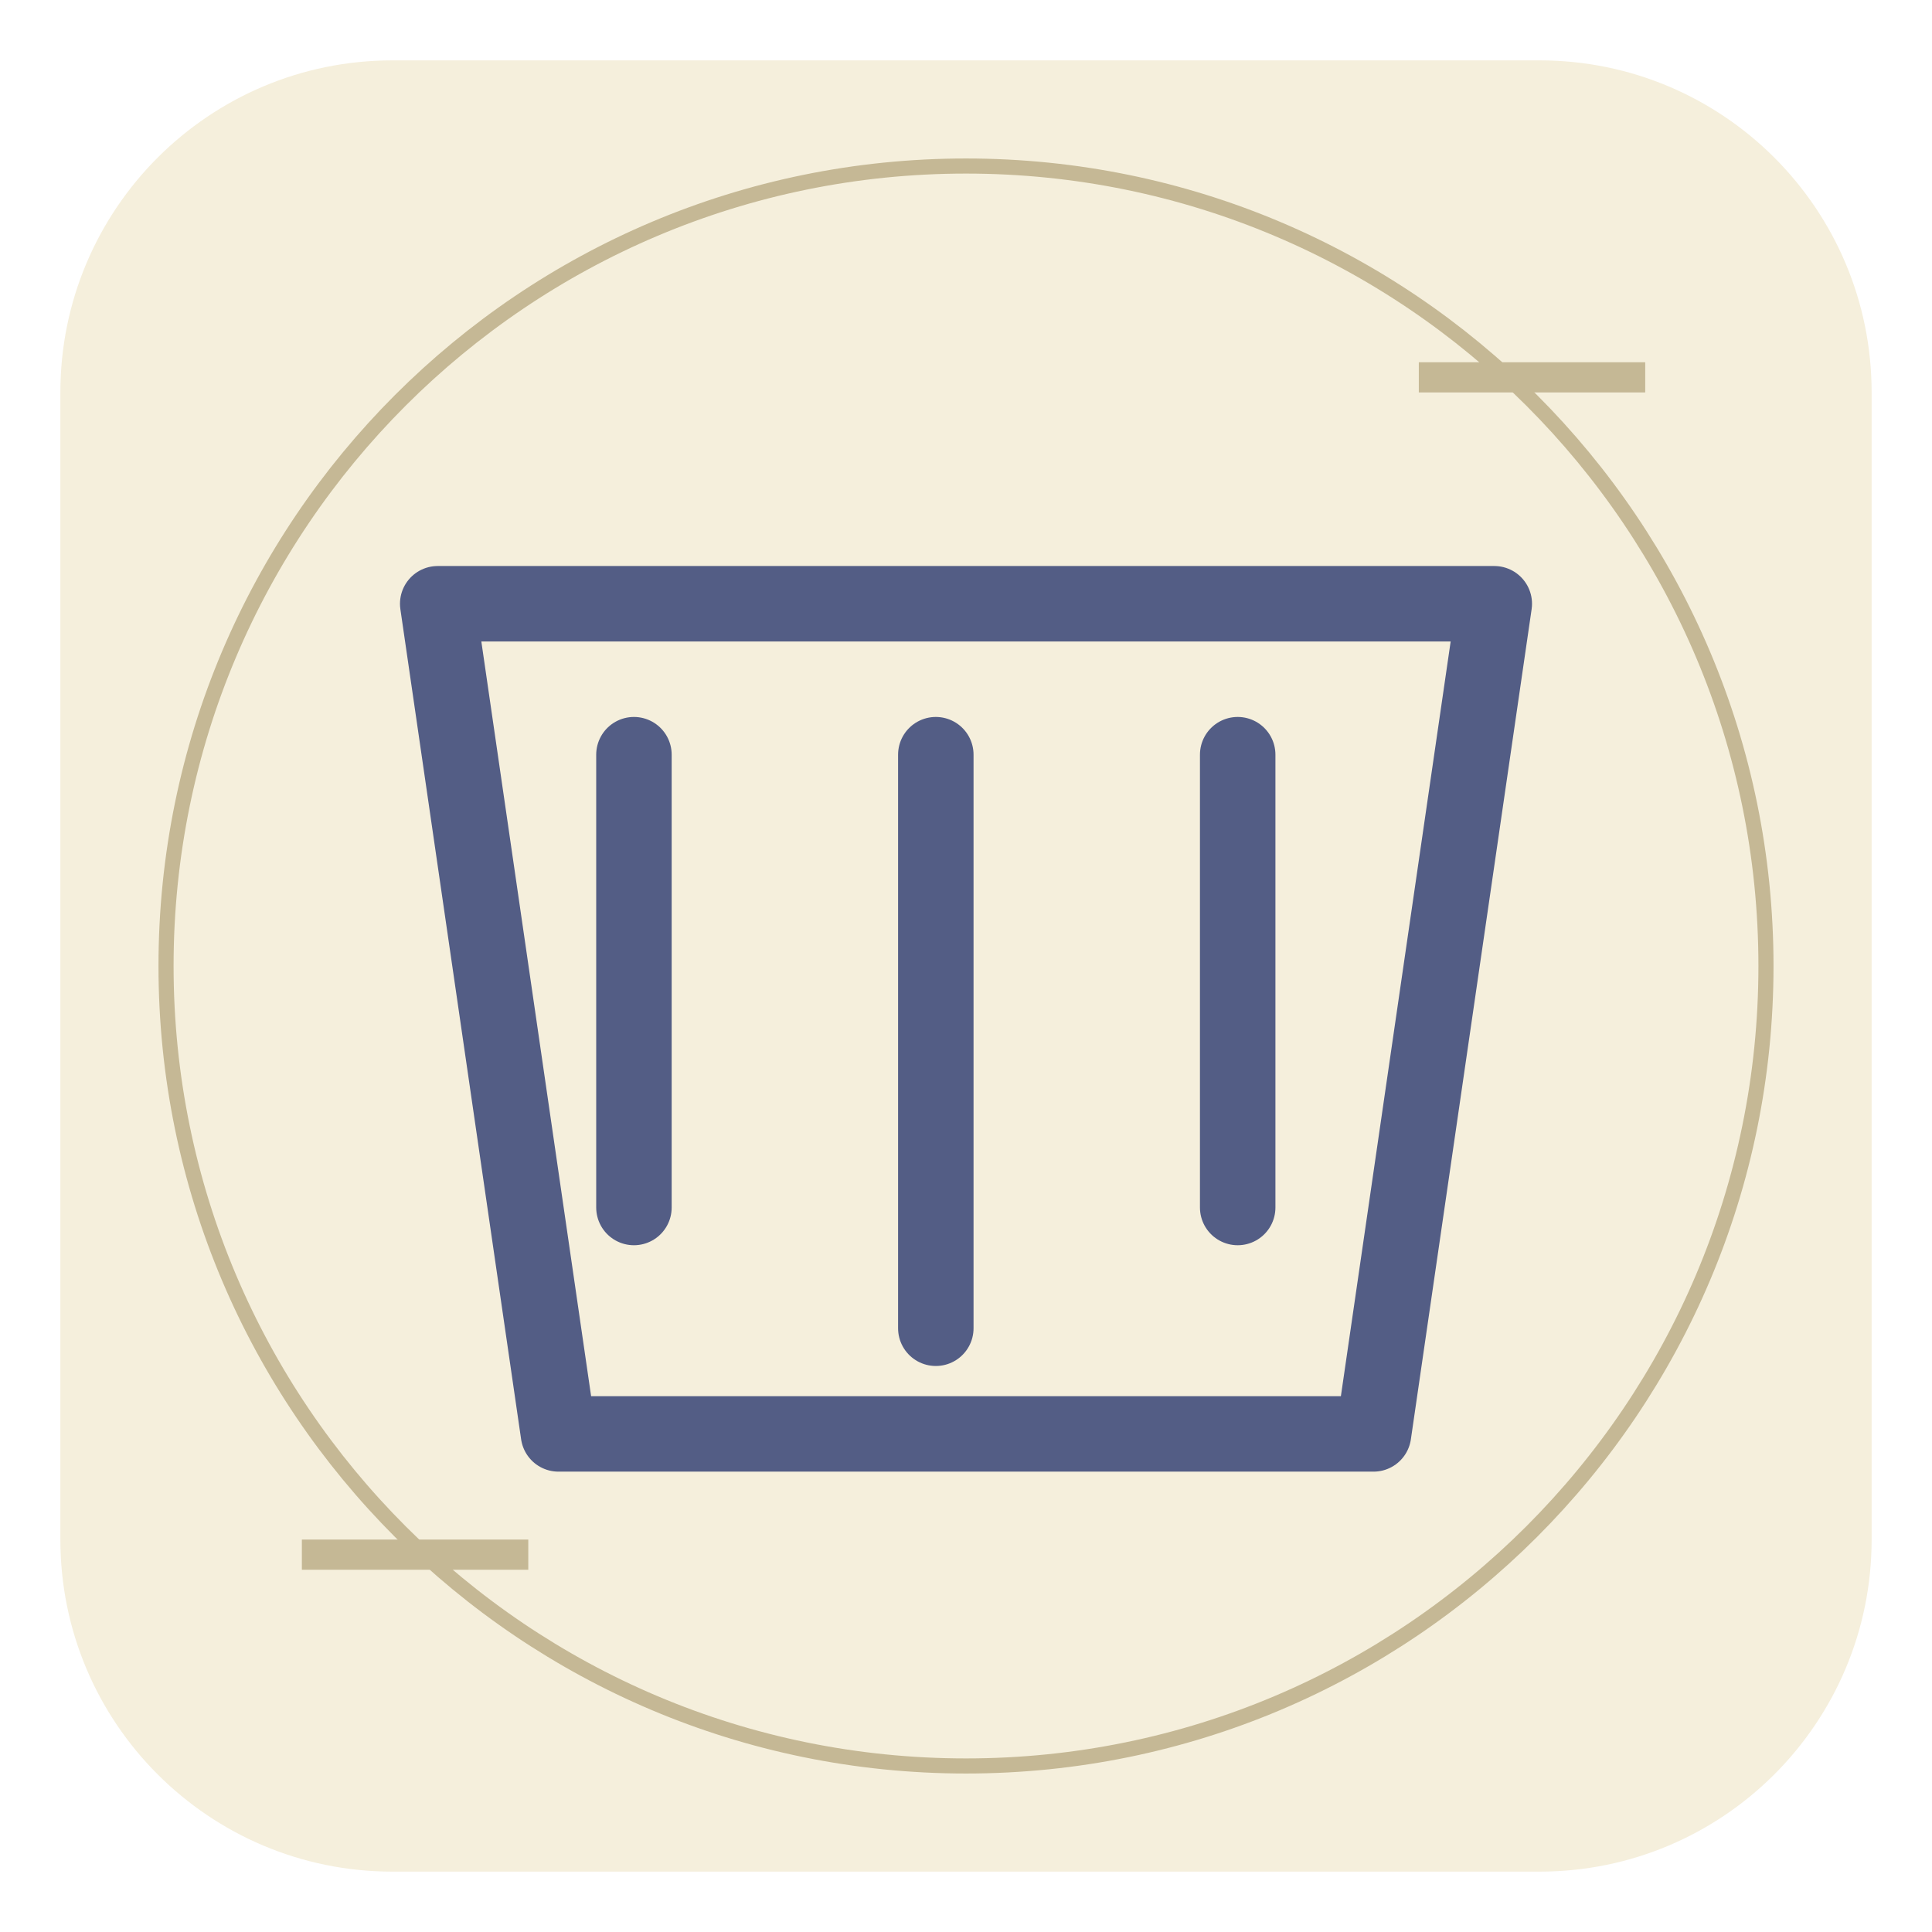
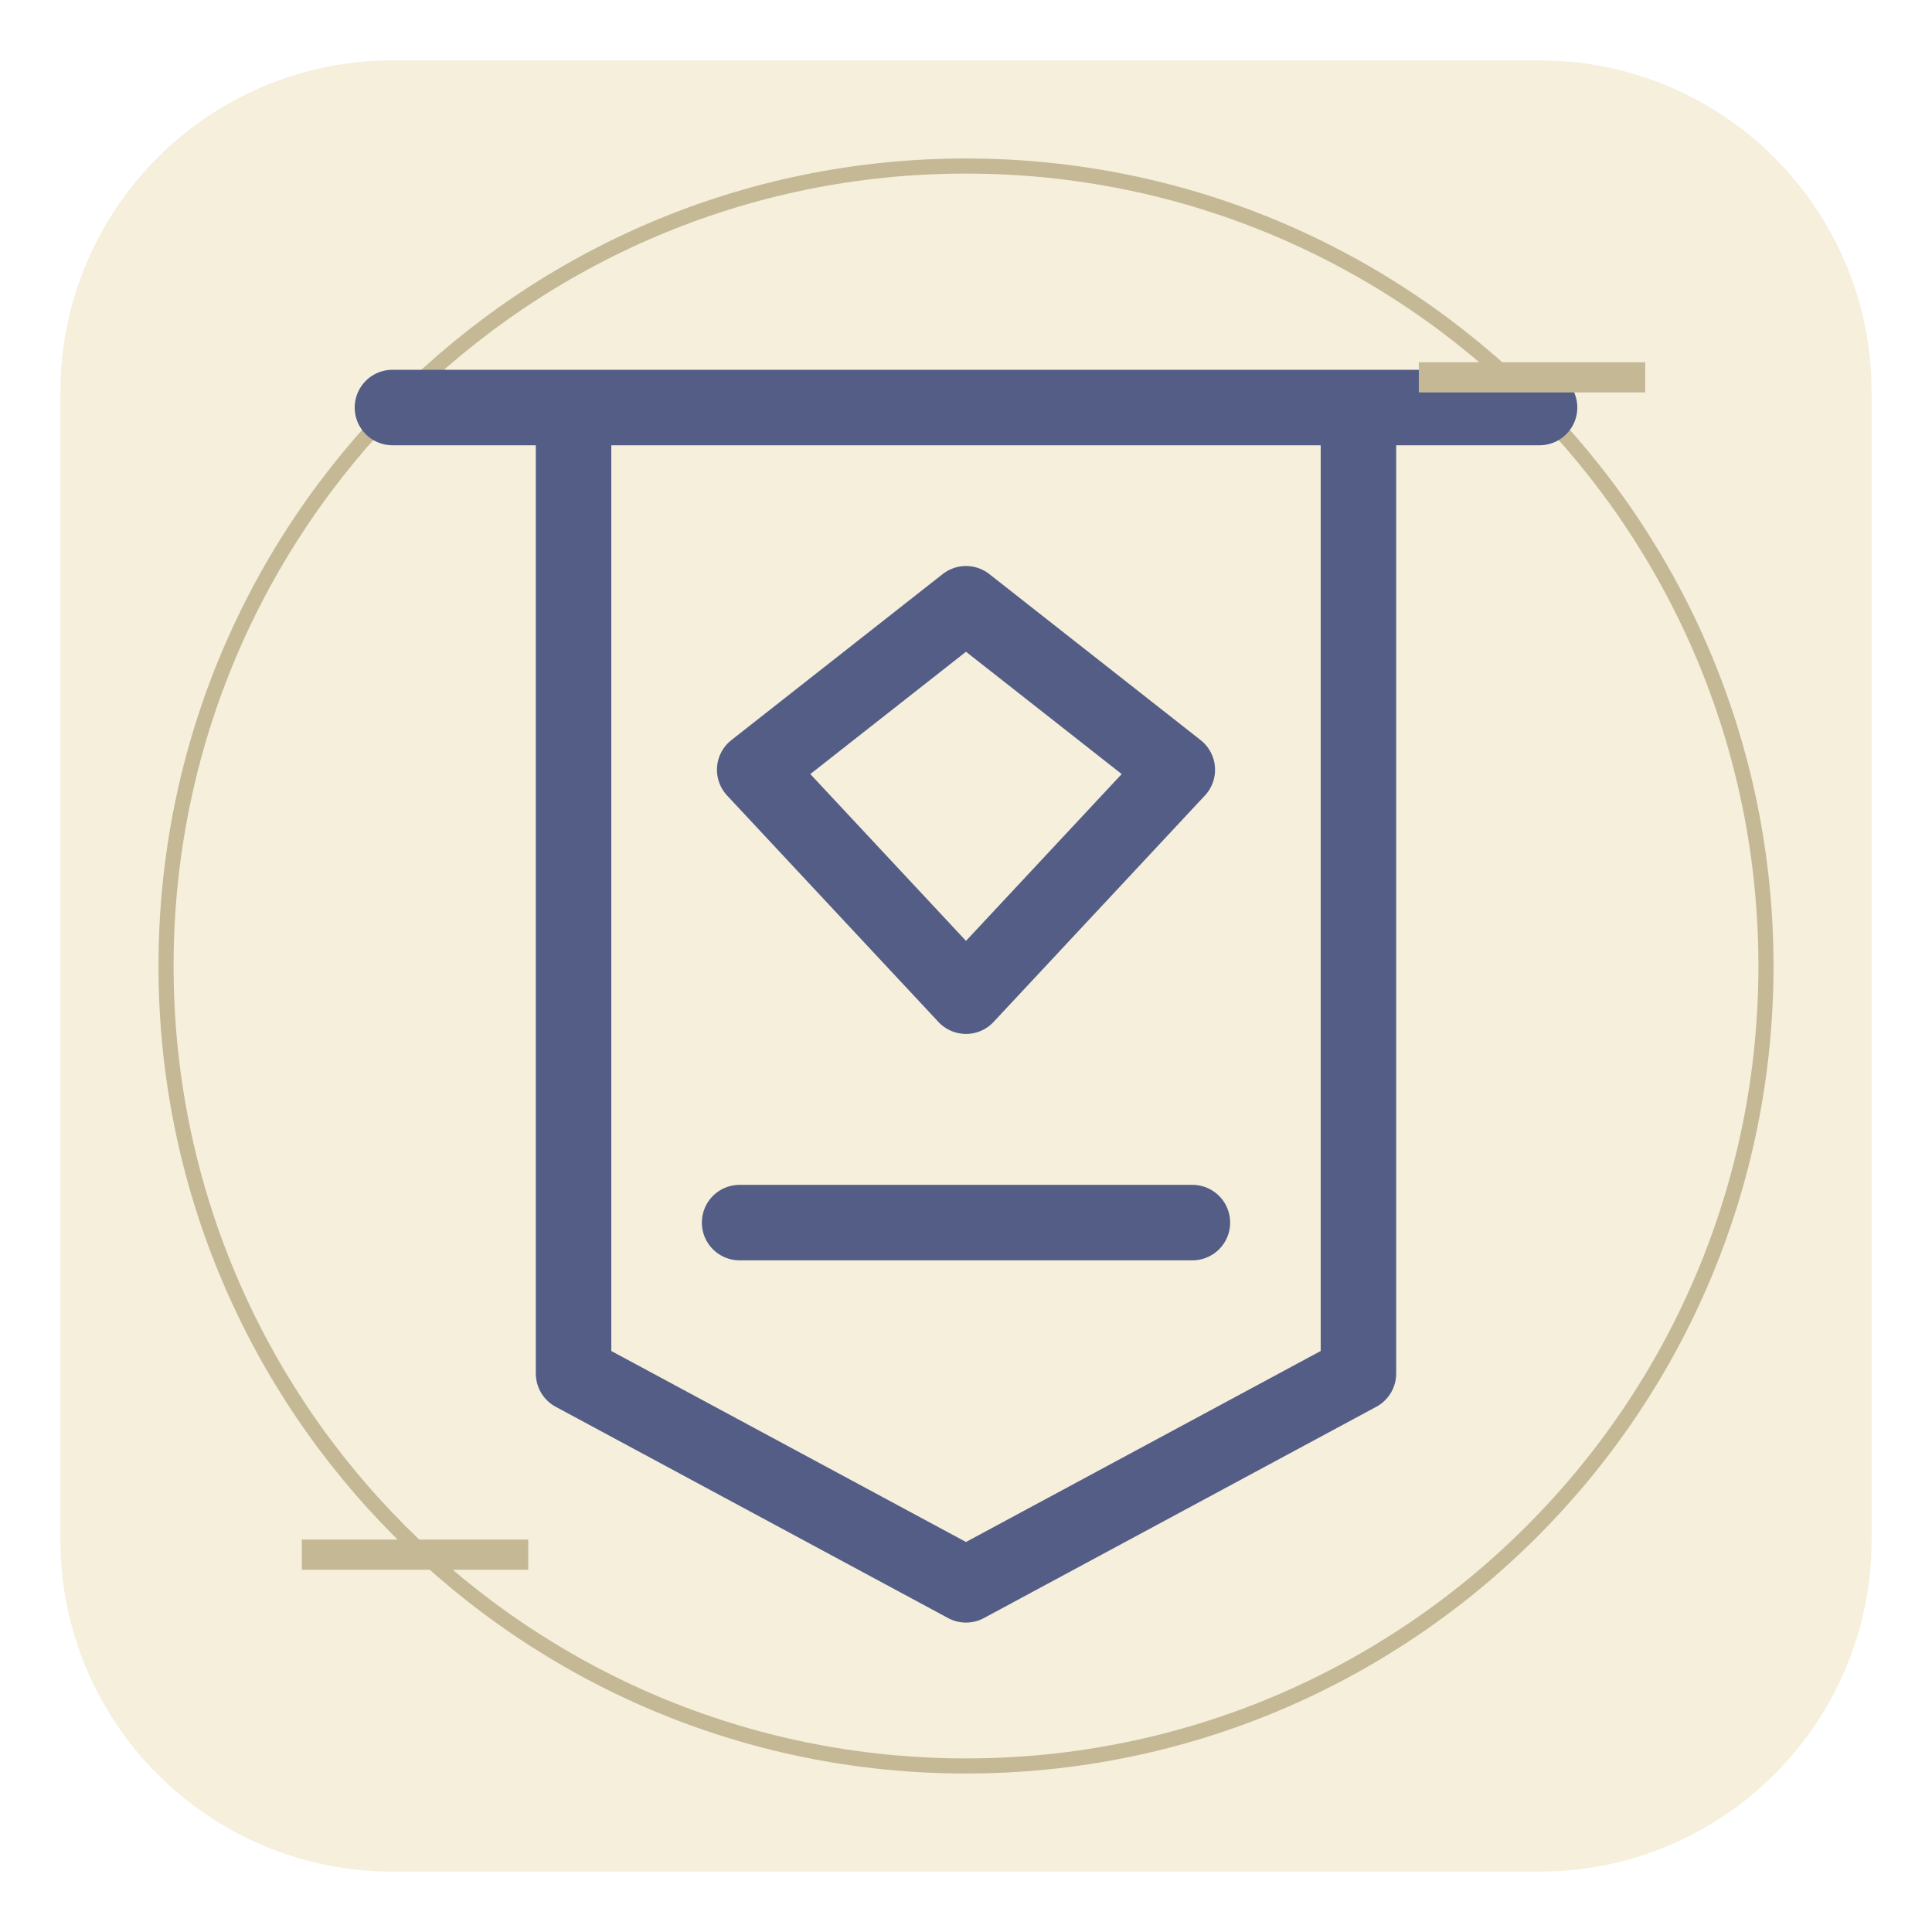
<svg xmlns="http://www.w3.org/2000/svg" viewBox="0 0 128 128" role="img" aria-label="trophy.season_hanging">
  <rect x="4" y="4" width="120" height="120" rx="22" fill="#f5efdc" />
  <circle cx="64" cy="64" r="53" fill="none" stroke="#c5b895" stroke-width="1" />
-   <path d="M29 40H99L91 95H37ZM42 50V80M62 50V88M82 50V80" fill="none" stroke="#535d85" stroke-width="5" stroke-linecap="round" stroke-linejoin="round" />
+   <path d="M26 27H102M38 27V91L64 105L90 91V27M50 51L64 40L78 51L64 66ZM49 81H79" fill="none" stroke="#535d85" stroke-width="5" stroke-linecap="round" stroke-linejoin="round" />
  <path d="M20 103H35M94 25H109" stroke="#c5b895" stroke-width="2" />
</svg>
